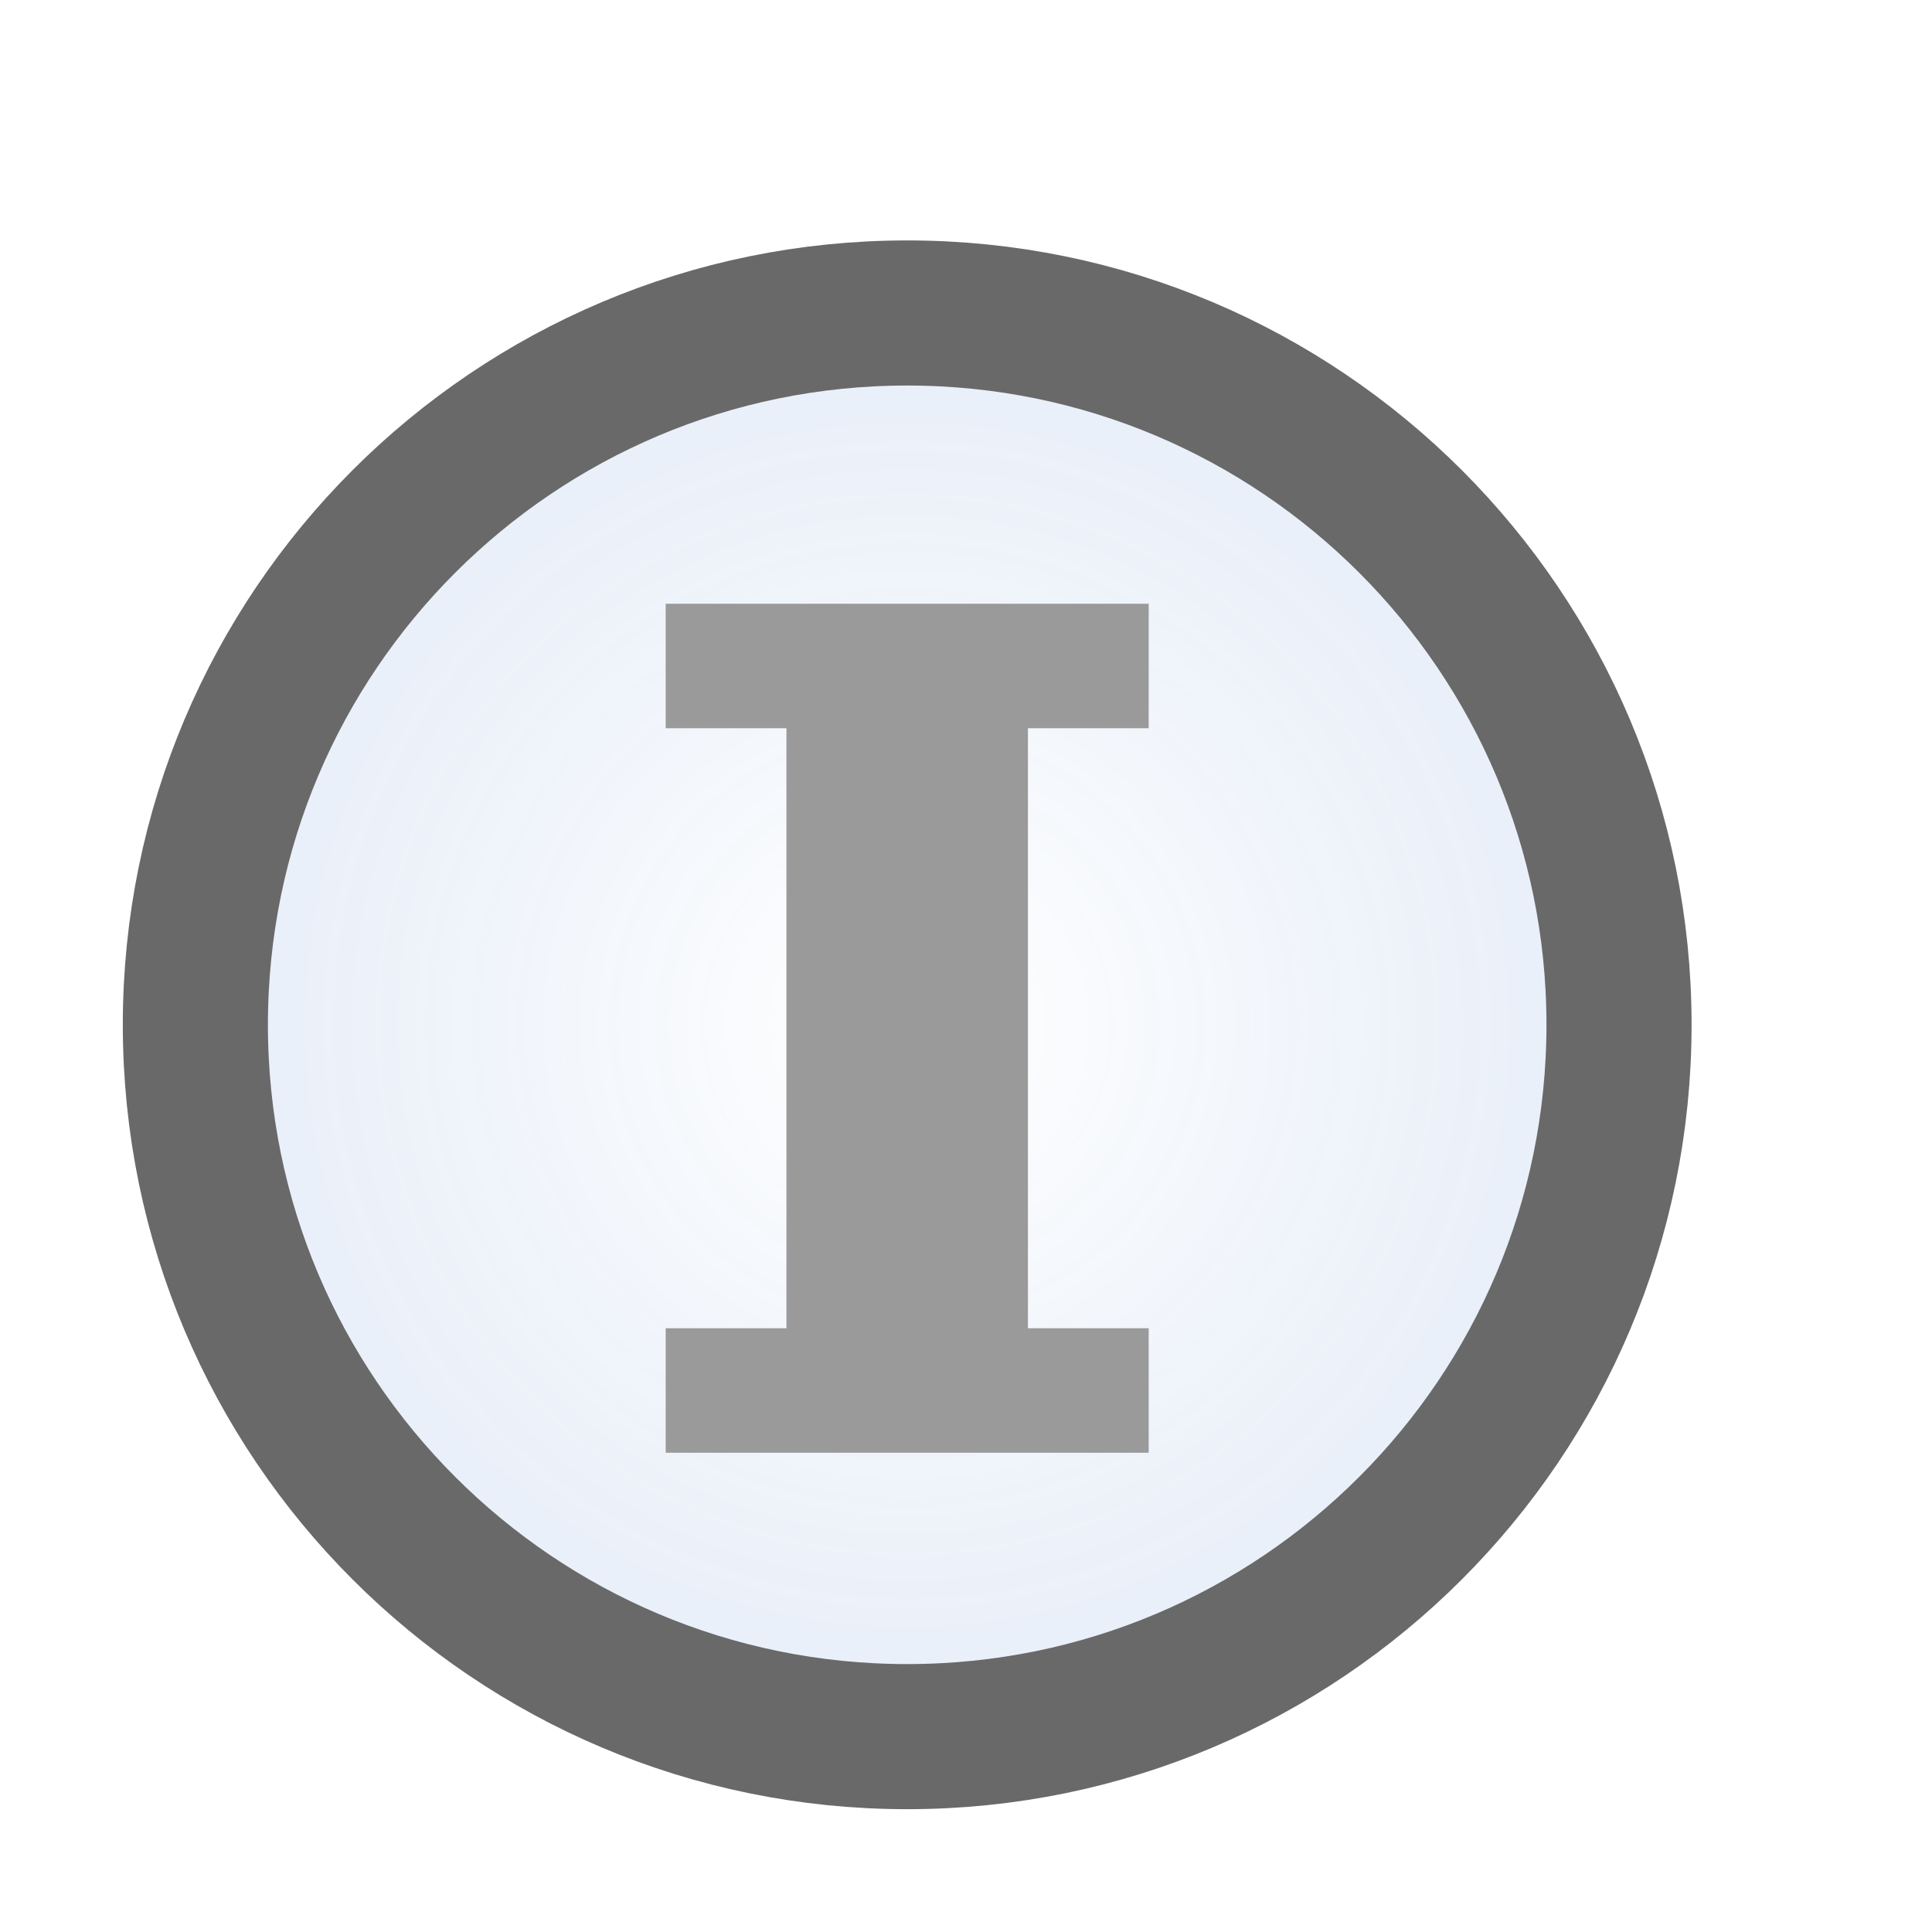
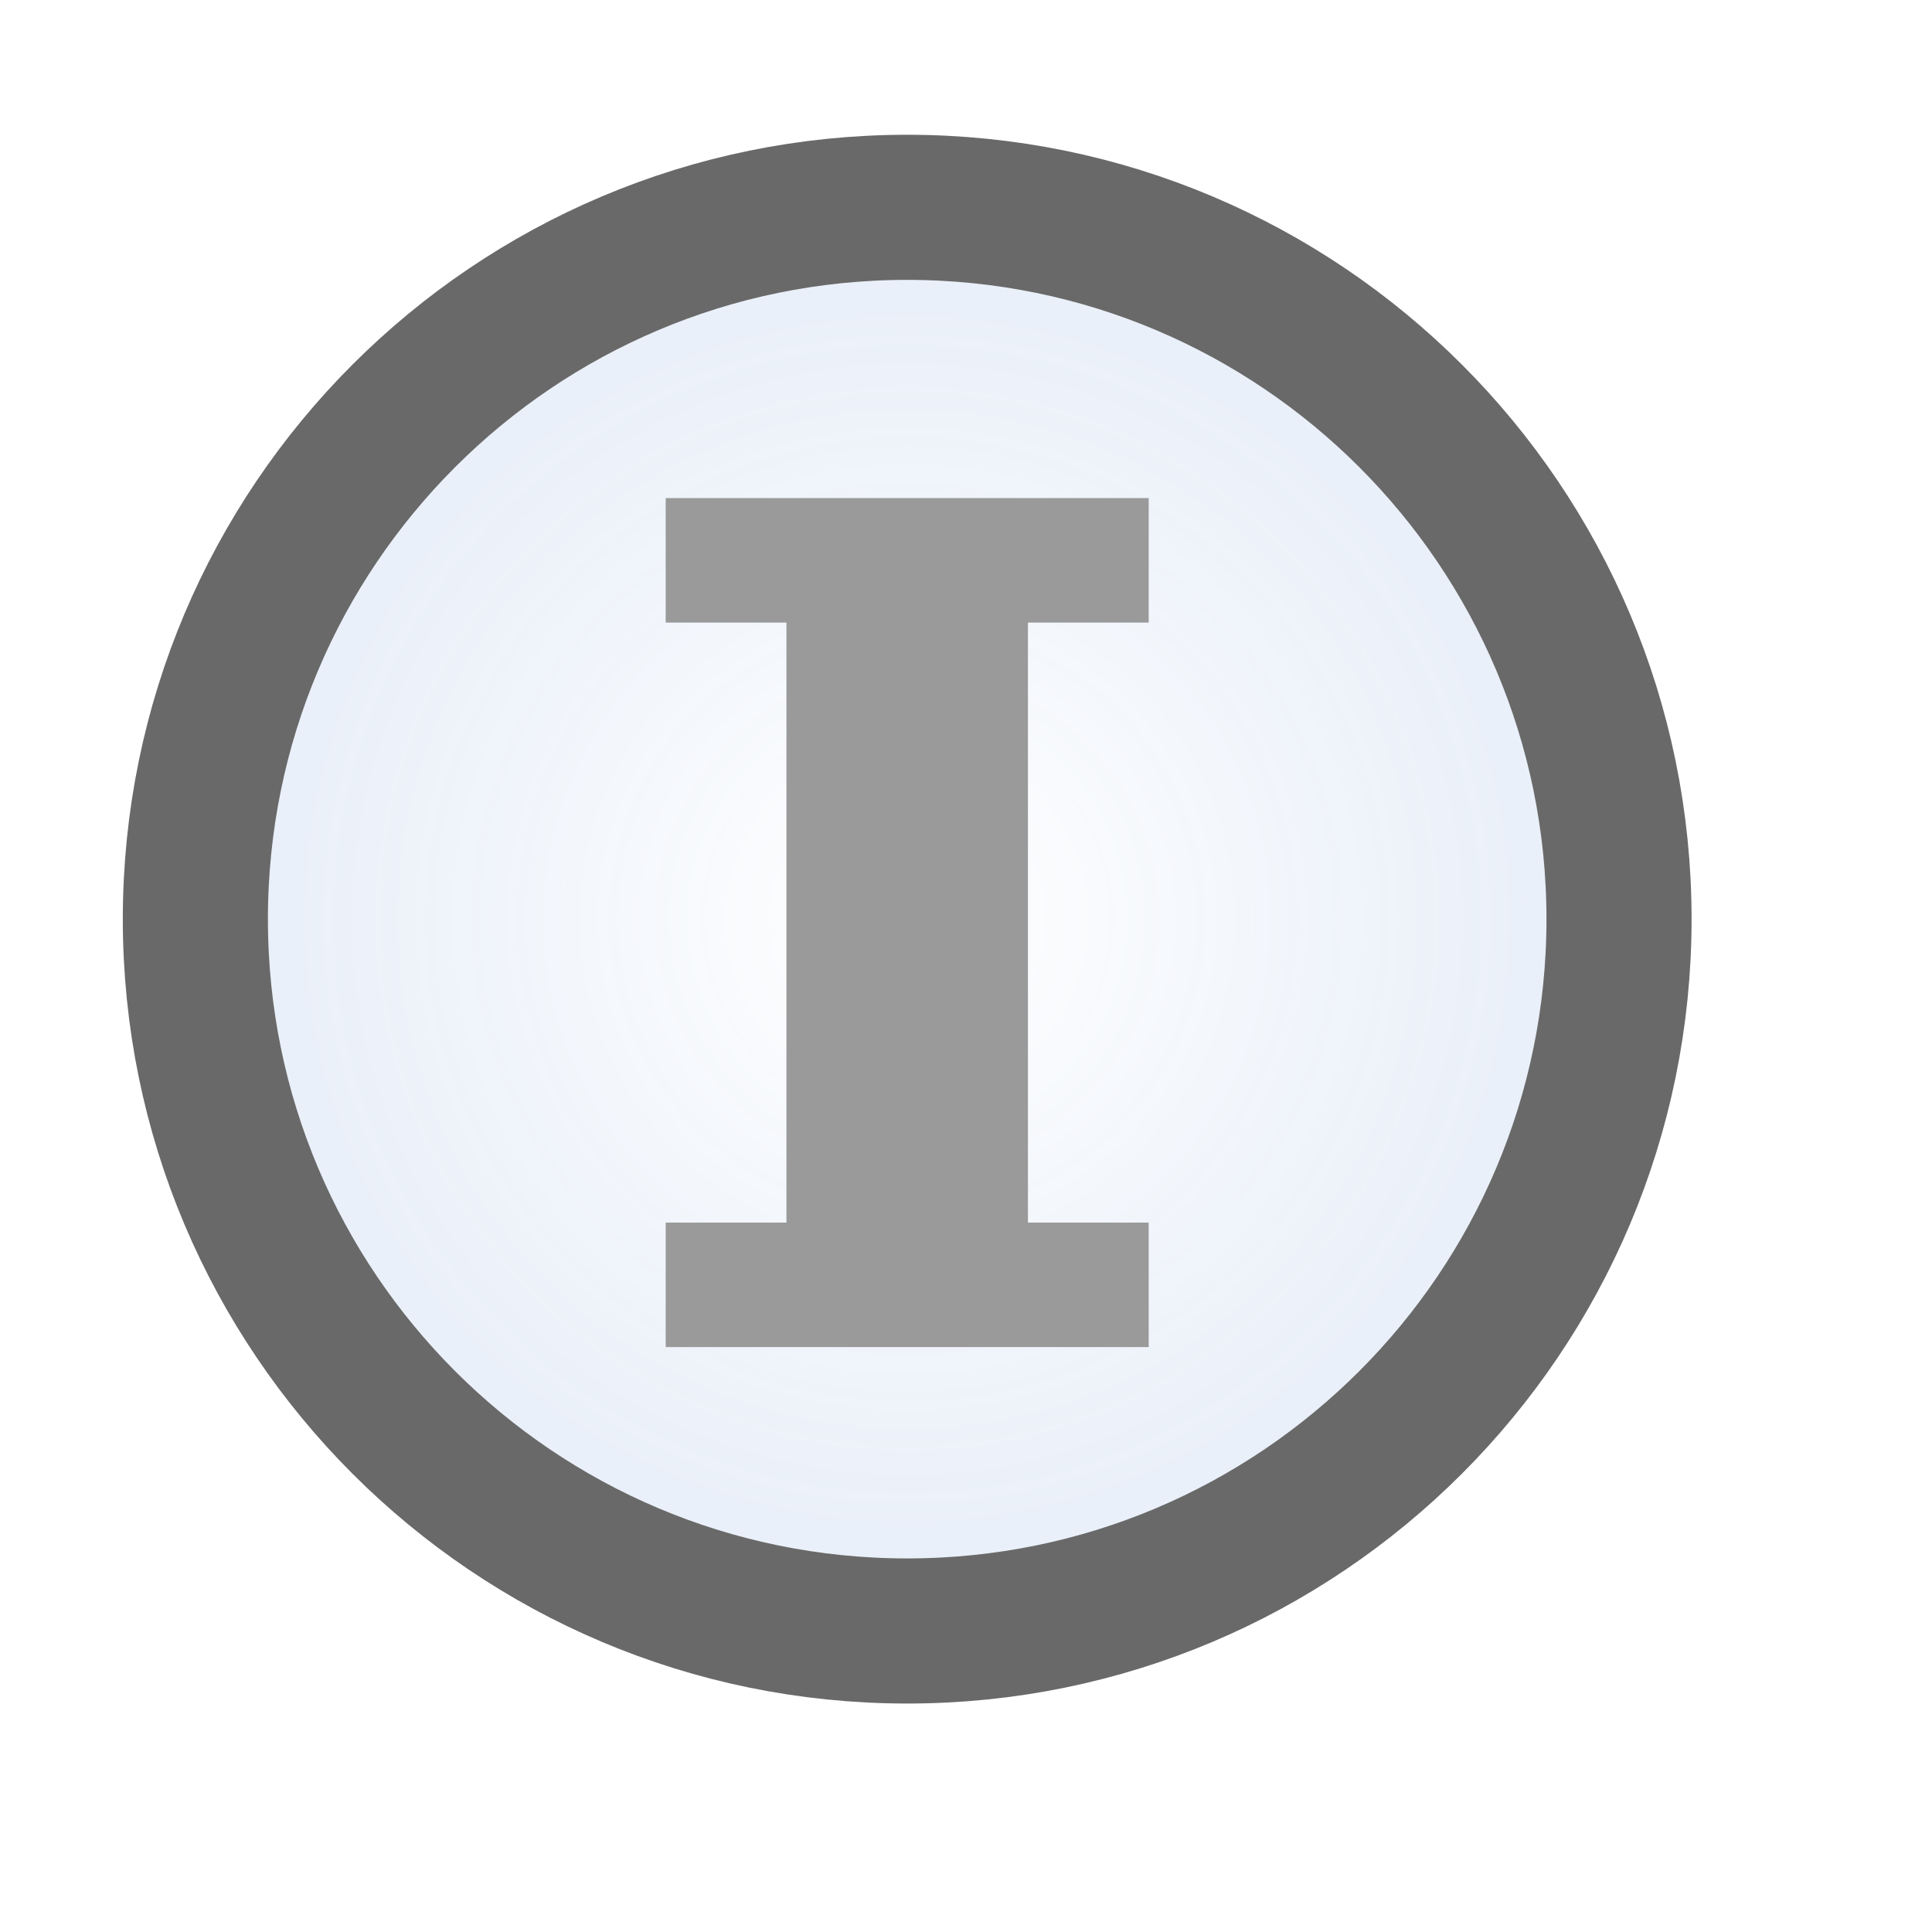
<svg xmlns="http://www.w3.org/2000/svg" xmlns:xlink="http://www.w3.org/1999/xlink" width="16" height="16" id="svg2" version="1.1">
  <defs id="defs4">
    <linearGradient id="linearGradient3773">
      <stop style="stop-color:#ffffff;stop-opacity:1" offset="0" id="stop3775" />
      <stop style="stop-color:#e3ebf7;stop-opacity:0.933" offset="1" id="stop3777" />
    </linearGradient>
    <linearGradient y2="462.115" x2="388.637" y1="478.188" x1="388.637" gradientUnits="userSpaceOnUse" id="linearGradient3929-5" xlink:href="#linearGradient10798-1-9-3-7-6-8-9-0-9-1" />
    <linearGradient id="linearGradient10798-1-9-3-7-6-8-9-0-9-1">
      <stop style="stop-color:#7564b1;stop-opacity:1" offset="0" id="stop10800-5-2-1-8-20-6-4-9-8-2" />
      <stop id="stop10806-6-8-5-3-9-24-8-4-3-2" offset="0.5" style="stop-color:#5d4aa1;stop-opacity:1" />
      <stop style="stop-color:#9283c3;stop-opacity:1" offset="1" id="stop10802-1-5-3-0-4-8-4-2-9-2" />
    </linearGradient>
    <radialGradient xlink:href="#linearGradient3773" id="radialGradient3779" cx="388.125" cy="468.237" fx="388.125" fy="468.237" r="11.708" gradientUnits="userSpaceOnUse" />
  </defs>
  <g id="layer1" transform="translate(0,-1036.362)">
-     <path style="font-size:13.589px;font-style:normal;font-weight:normal;line-height:125%;letter-spacing:0px;word-spacing:0px;fill:url(#radialGradient3779);fill-opacity:1;stroke:#696969;stroke-width:2.166;stroke-linecap:round;stroke-linejoin:round;stroke-miterlimit:4;stroke-opacity:1;stroke-dasharray:none;stroke-dashoffset:0;display:inline;font-family:Sans" id="path10796-2-6-2" d="m 398.75,468.237 a 10.625,10.625 0 1 1 -21.25,0 10.625,10.625 0 1 1 21.25,0 z" transform="matrix(0.5548295,0,0,0.5548295,-207.8302,785.0574)" />
-     <path style="font-size:13.589px;font-style:normal;font-weight:normal;line-height:125%;letter-spacing:0px;word-spacing:0px;fill:#9a9a9a;fill-opacity:1;stroke:none;display:inline;font-family:Sans" d="m 5.513,1041.362 0,1.031 1,0 0,4.969 -1,0 0,1.031 4,0 0,-1.031 -1,0 0,-4.969 1,0 0,-1.031 -4,0 z" id="rect7222" />
+     <path style="font-size:13.589px;font-style:normal;font-weight:normal;line-height:125%;letter-spacing:0px;word-spacing:0px;fill:url(#radialGradient3779);fill-opacity:1;stroke:#696969;stroke-width:2.166;stroke-linecap:round;stroke-linejoin:round;stroke-miterlimit:4;stroke-opacity:1;stroke-dasharray:none;stroke-dashoffset:0;display:inline;font-family:Sans" id="path10796-2-6-2" d="m 398.75,468.237 a 10.625,10.625 0 1 1 -21.25,0 10.625,10.625 0 1 1 21.25,0 z" transform="matrix(0.5548295,0,0,0.5548295,-207.8302,784.1824)" />
+     <path style="font-size:13.589px;font-style:normal;font-weight:normal;line-height:125%;letter-spacing:0px;word-spacing:0px;fill:#9a9a9a;fill-opacity:1;stroke:none;display:inline;font-family:Sans" d="m 5.513,1040.487 0,1.031 1,0 0,4.969 -1,0 0,1.031 4,0 0,-1.031 -1,0 0,-4.969 1,0 0,-1.031 -4,0 z" id="rect7222" />
  </g>
</svg>
